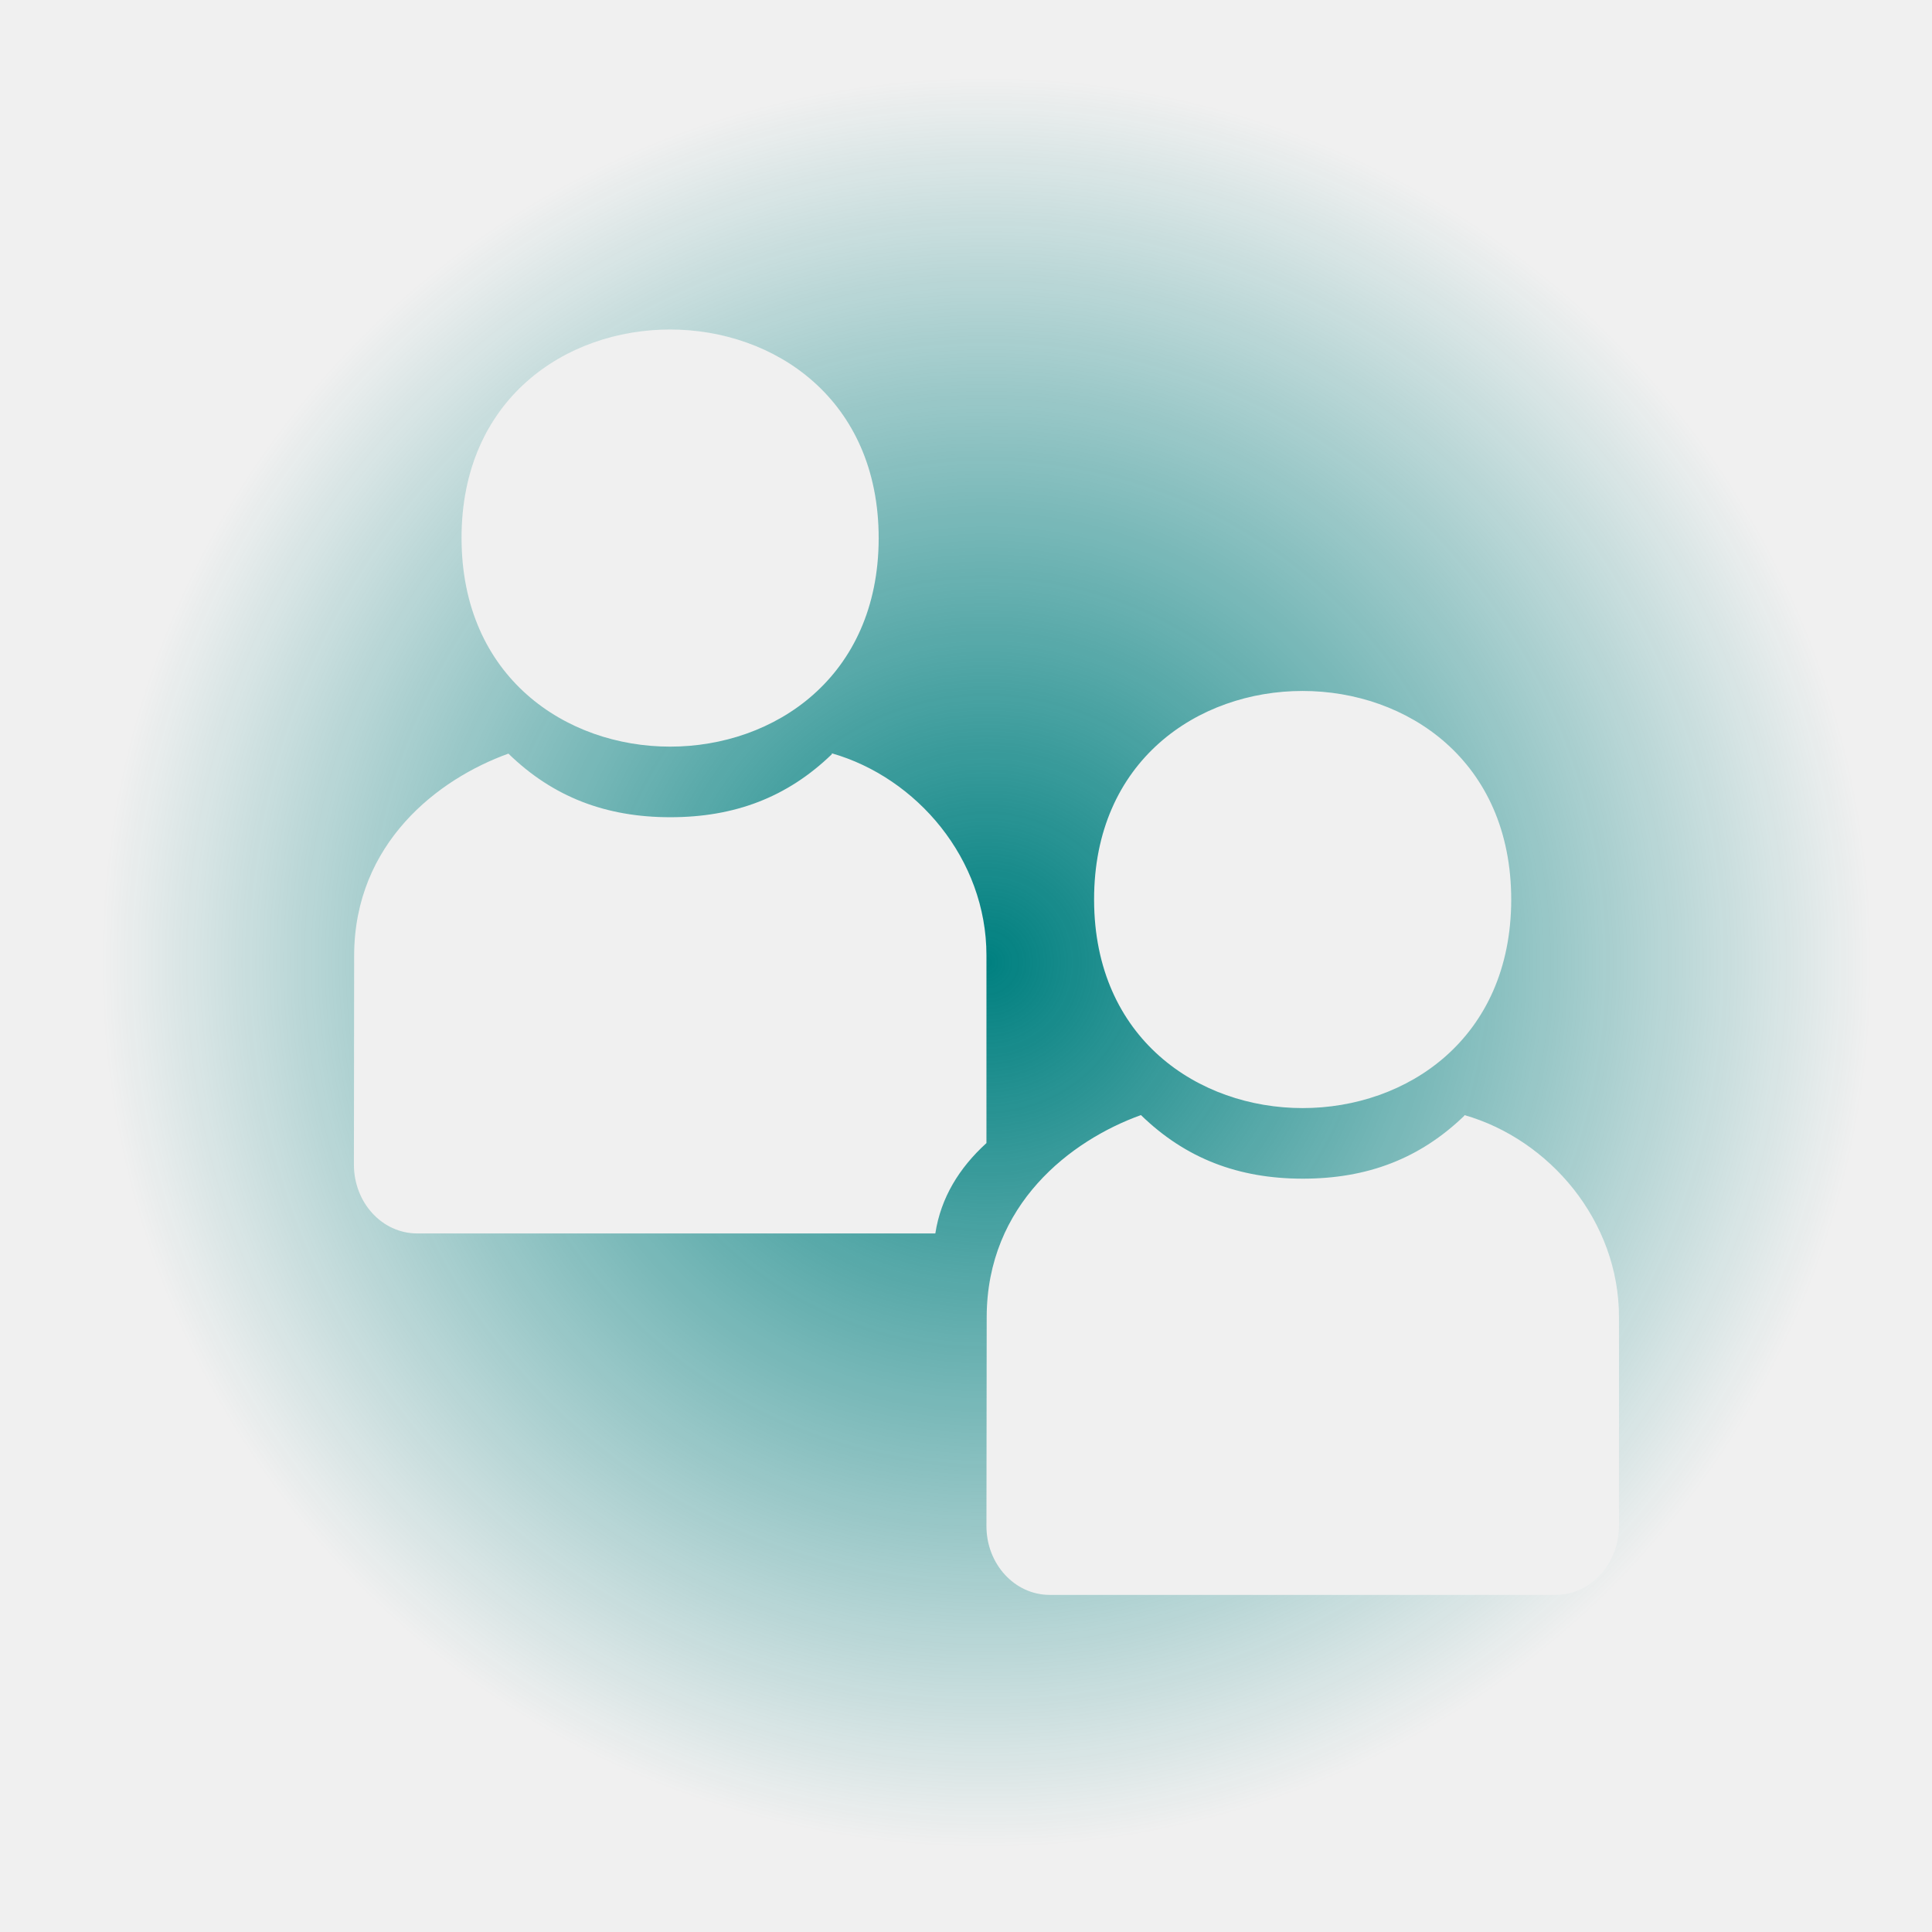
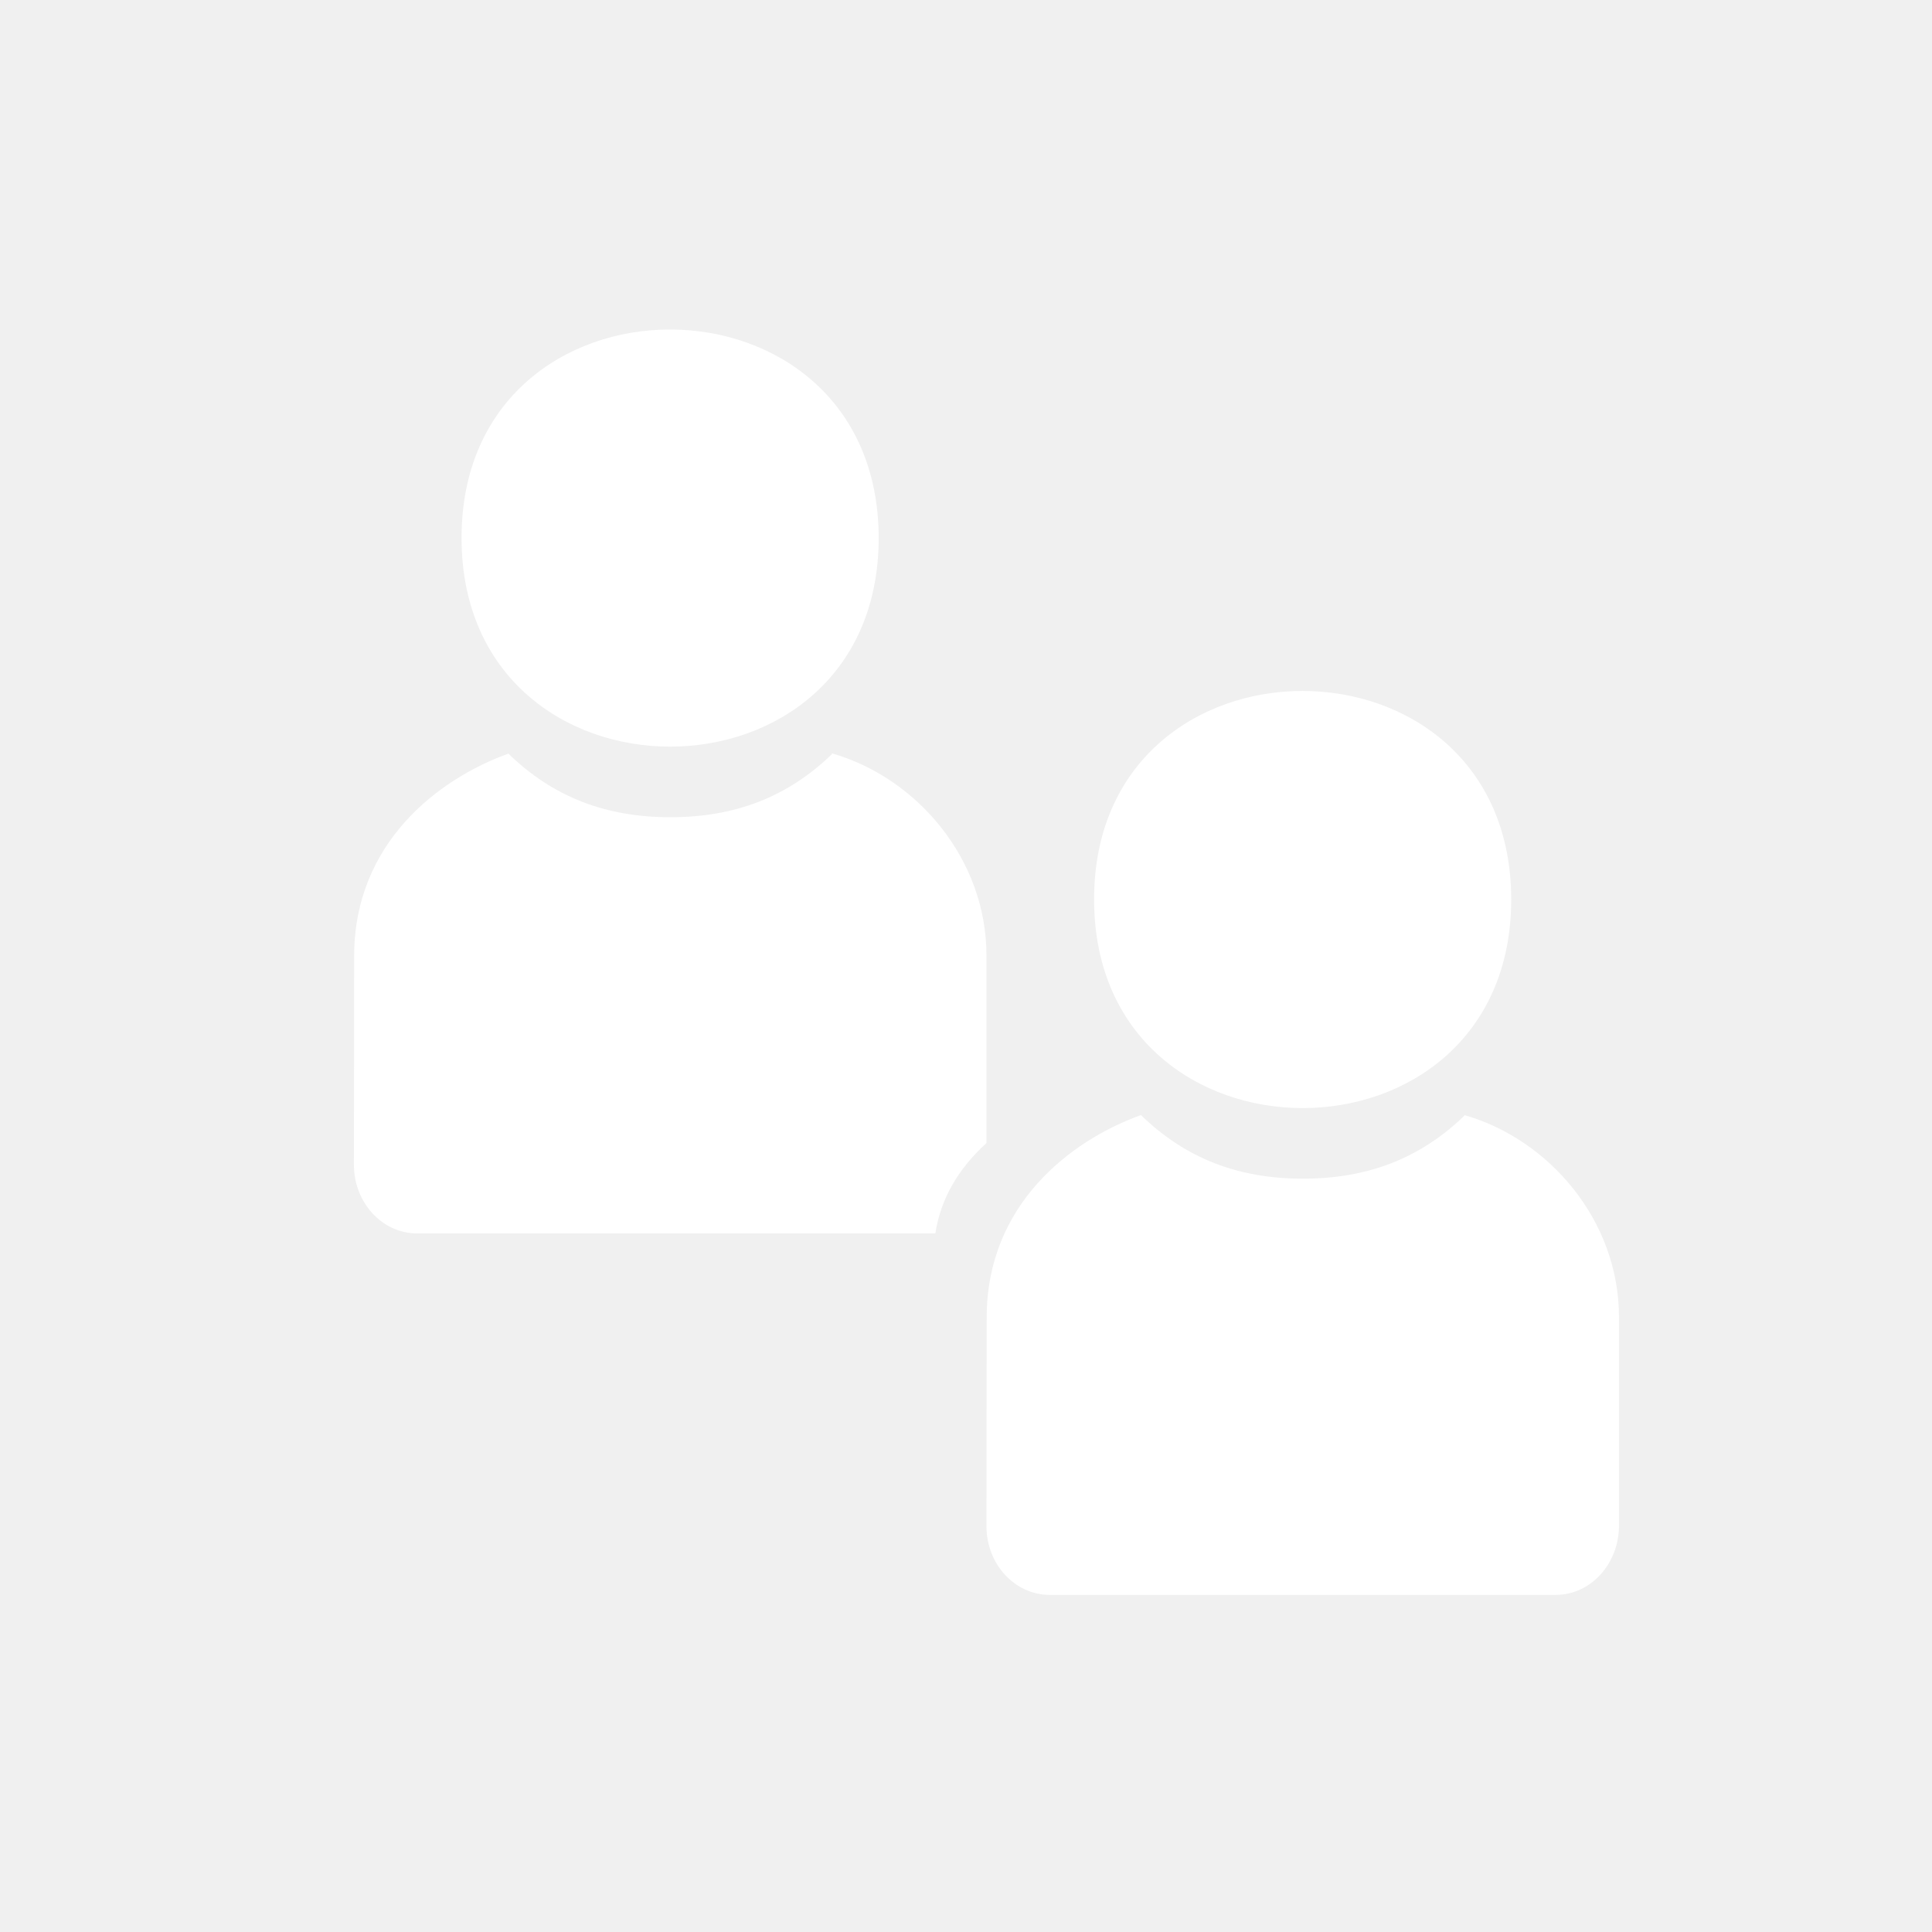
- <svg xmlns="http://www.w3.org/2000/svg" xmlns:xlink="http://www.w3.org/1999/xlink" width="6.35mm" height="6.35mm" viewBox="0 0 6.35 6.35" version="1.1" id="svg4036">
-   <defs id="defs4030">
-     <radialGradient gradientTransform="matrix(0.2645833,0,0,0.2645833,-27.29461,61.01529)" xlink:href="#linearGradient916" id="radialGradient918" cx="132" cy="12" fx="132" fy="12" r="11" gradientUnits="userSpaceOnUse" />
-     <linearGradient id="linearGradient916">
-       <stop style="stop-color:#008080;stop-opacity:1;" offset="0" id="stop912" />
-       <stop style="stop-color:#008080;stop-opacity:0;" offset="1" id="stop914" />
-     </linearGradient>
-   </defs>
+ <svg xmlns="http://www.w3.org/2000/svg" width="6.35mm" height="6.35mm" viewBox="0 0 6.35 6.35" version="1.1" id="svg4036">
+   <defs id="defs4030" />
  <g id="layer1" transform="translate(-4.388,-61.027)">
    <rect y="61.027" x="4.388" height="6.35" width="6.35" id="rect4570-6" style="color:#000000;display:inline;overflow:visible;visibility:visible;opacity:0.01;fill:#000000;fill-opacity:0.004;stroke:none;stroke-width:1.323;marker:none;enable-background:accumulate" />
-     <path d="m 7.276,62.797 c -0.002,0.912 -1.369,0.912 -1.371,0 -0.002,-0.916 1.372,-0.916 1.371,0 z m -0.154,0.709 c -0.147,0.142 -0.32,0.207 -0.531,0.207 -0.211,0 -0.385,-0.066 -0.532,-0.209 -0.231,0.083 -0.506,0.294 -0.507,0.663 l -7.937e-4,0.688 c 0,0.125 0.093,0.226 0.208,0.226 h 1.703 c 0.018,-0.117 0.078,-0.215 0.168,-0.297 v -0.617 c 0,-0.317 -0.229,-0.584 -0.508,-0.664 z M 9.355,63.985 c -0.002,0.912 -1.369,0.912 -1.371,0 -0.002,-0.916 1.372,-0.916 1.371,0 z m -0.154,0.709 c -0.147,0.142 -0.32,0.207 -0.531,0.207 -0.211,0 -0.385,-0.066 -0.532,-0.209 -0.231,0.083 -0.506,0.294 -0.507,0.663 l -7.938e-4,0.688 c 0,0.125 0.093,0.226 0.208,0.226 h 1.663 c 0.115,0 0.208,-0.102 0.208,-0.228 v -0.685 c 0,-0.317 -0.229,-0.584 -0.508,-0.664 z M 5.514,61.28 H 9.747 c 0.529,0 0.794,0.265 0.794,0.794 v 4.233 c 0,0.529 -0.265,0.794 -0.794,0.794 H 5.514 c -0.529,0 -0.794,-0.265 -0.794,-0.794 v -4.233 c 0,-0.529 0.265,-0.794 0.794,-0.794 z" style="color:#bebebe;fill:url(#radialGradient918);fill-opacity:1;fill-rule:evenodd;stroke-width:0.265" id="path9180-6-2" />
+     <path d="m 7.276,62.797 c -0.002,0.912 -1.369,0.912 -1.371,0 -0.002,-0.916 1.372,-0.916 1.371,0 z m -0.154,0.709 c -0.147,0.142 -0.32,0.207 -0.531,0.207 -0.211,0 -0.385,-0.066 -0.532,-0.209 -0.231,0.083 -0.506,0.294 -0.507,0.663 l -7.937e-4,0.688 c 0,0.125 0.093,0.226 0.208,0.226 h 1.703 c 0.018,-0.117 0.078,-0.215 0.168,-0.297 v -0.617 c 0,-0.317 -0.229,-0.584 -0.508,-0.664 z M 9.355,63.985 c -0.002,0.912 -1.369,0.912 -1.371,0 -0.002,-0.916 1.372,-0.916 1.371,0 z m -0.154,0.709 c -0.147,0.142 -0.32,0.207 -0.531,0.207 -0.211,0 -0.385,-0.066 -0.532,-0.209 -0.231,0.083 -0.506,0.294 -0.507,0.663 l -7.938e-4,0.688 c 0,0.125 0.093,0.226 0.208,0.226 h 1.663 c 0.115,0 0.208,-0.102 0.208,-0.228 v -0.685 c 0,-0.317 -0.229,-0.584 -0.508,-0.664 z" style="color:#bebebe;fill:#ffffff;fill-opacity:1;fill-rule:evenodd;stroke-width:0.265" id="path9180-6-2" />
  </g>
</svg>
